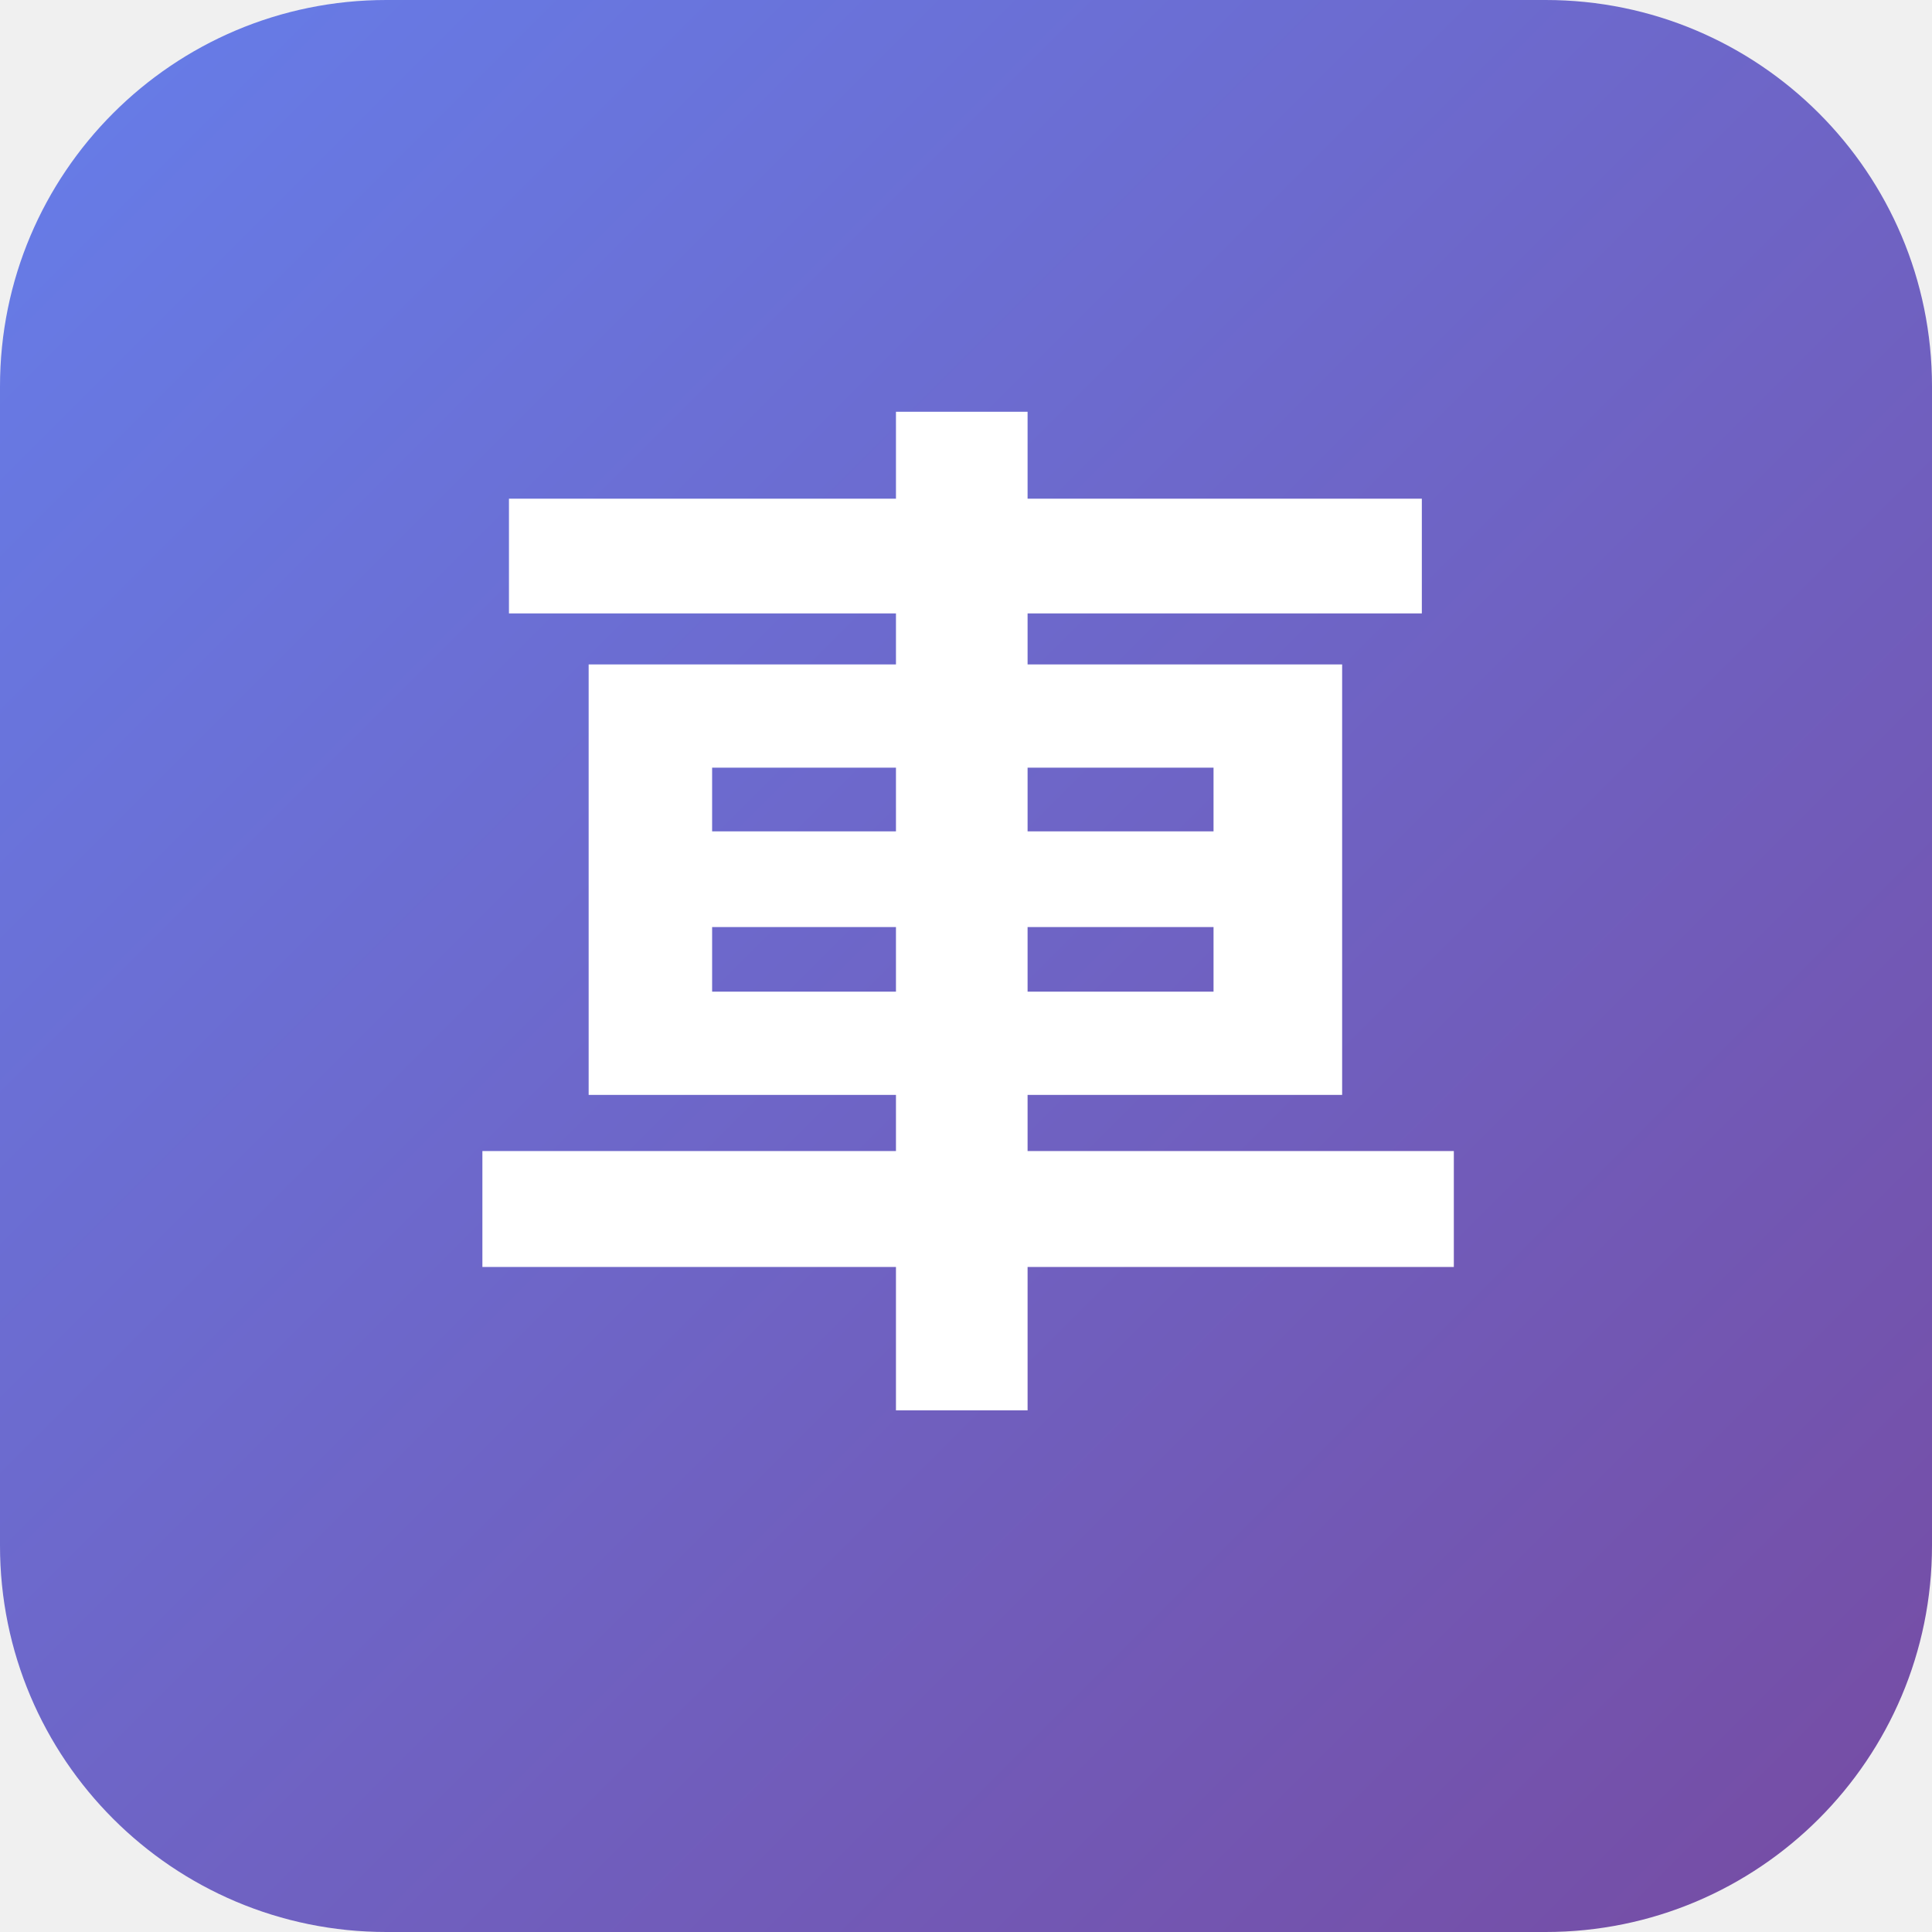
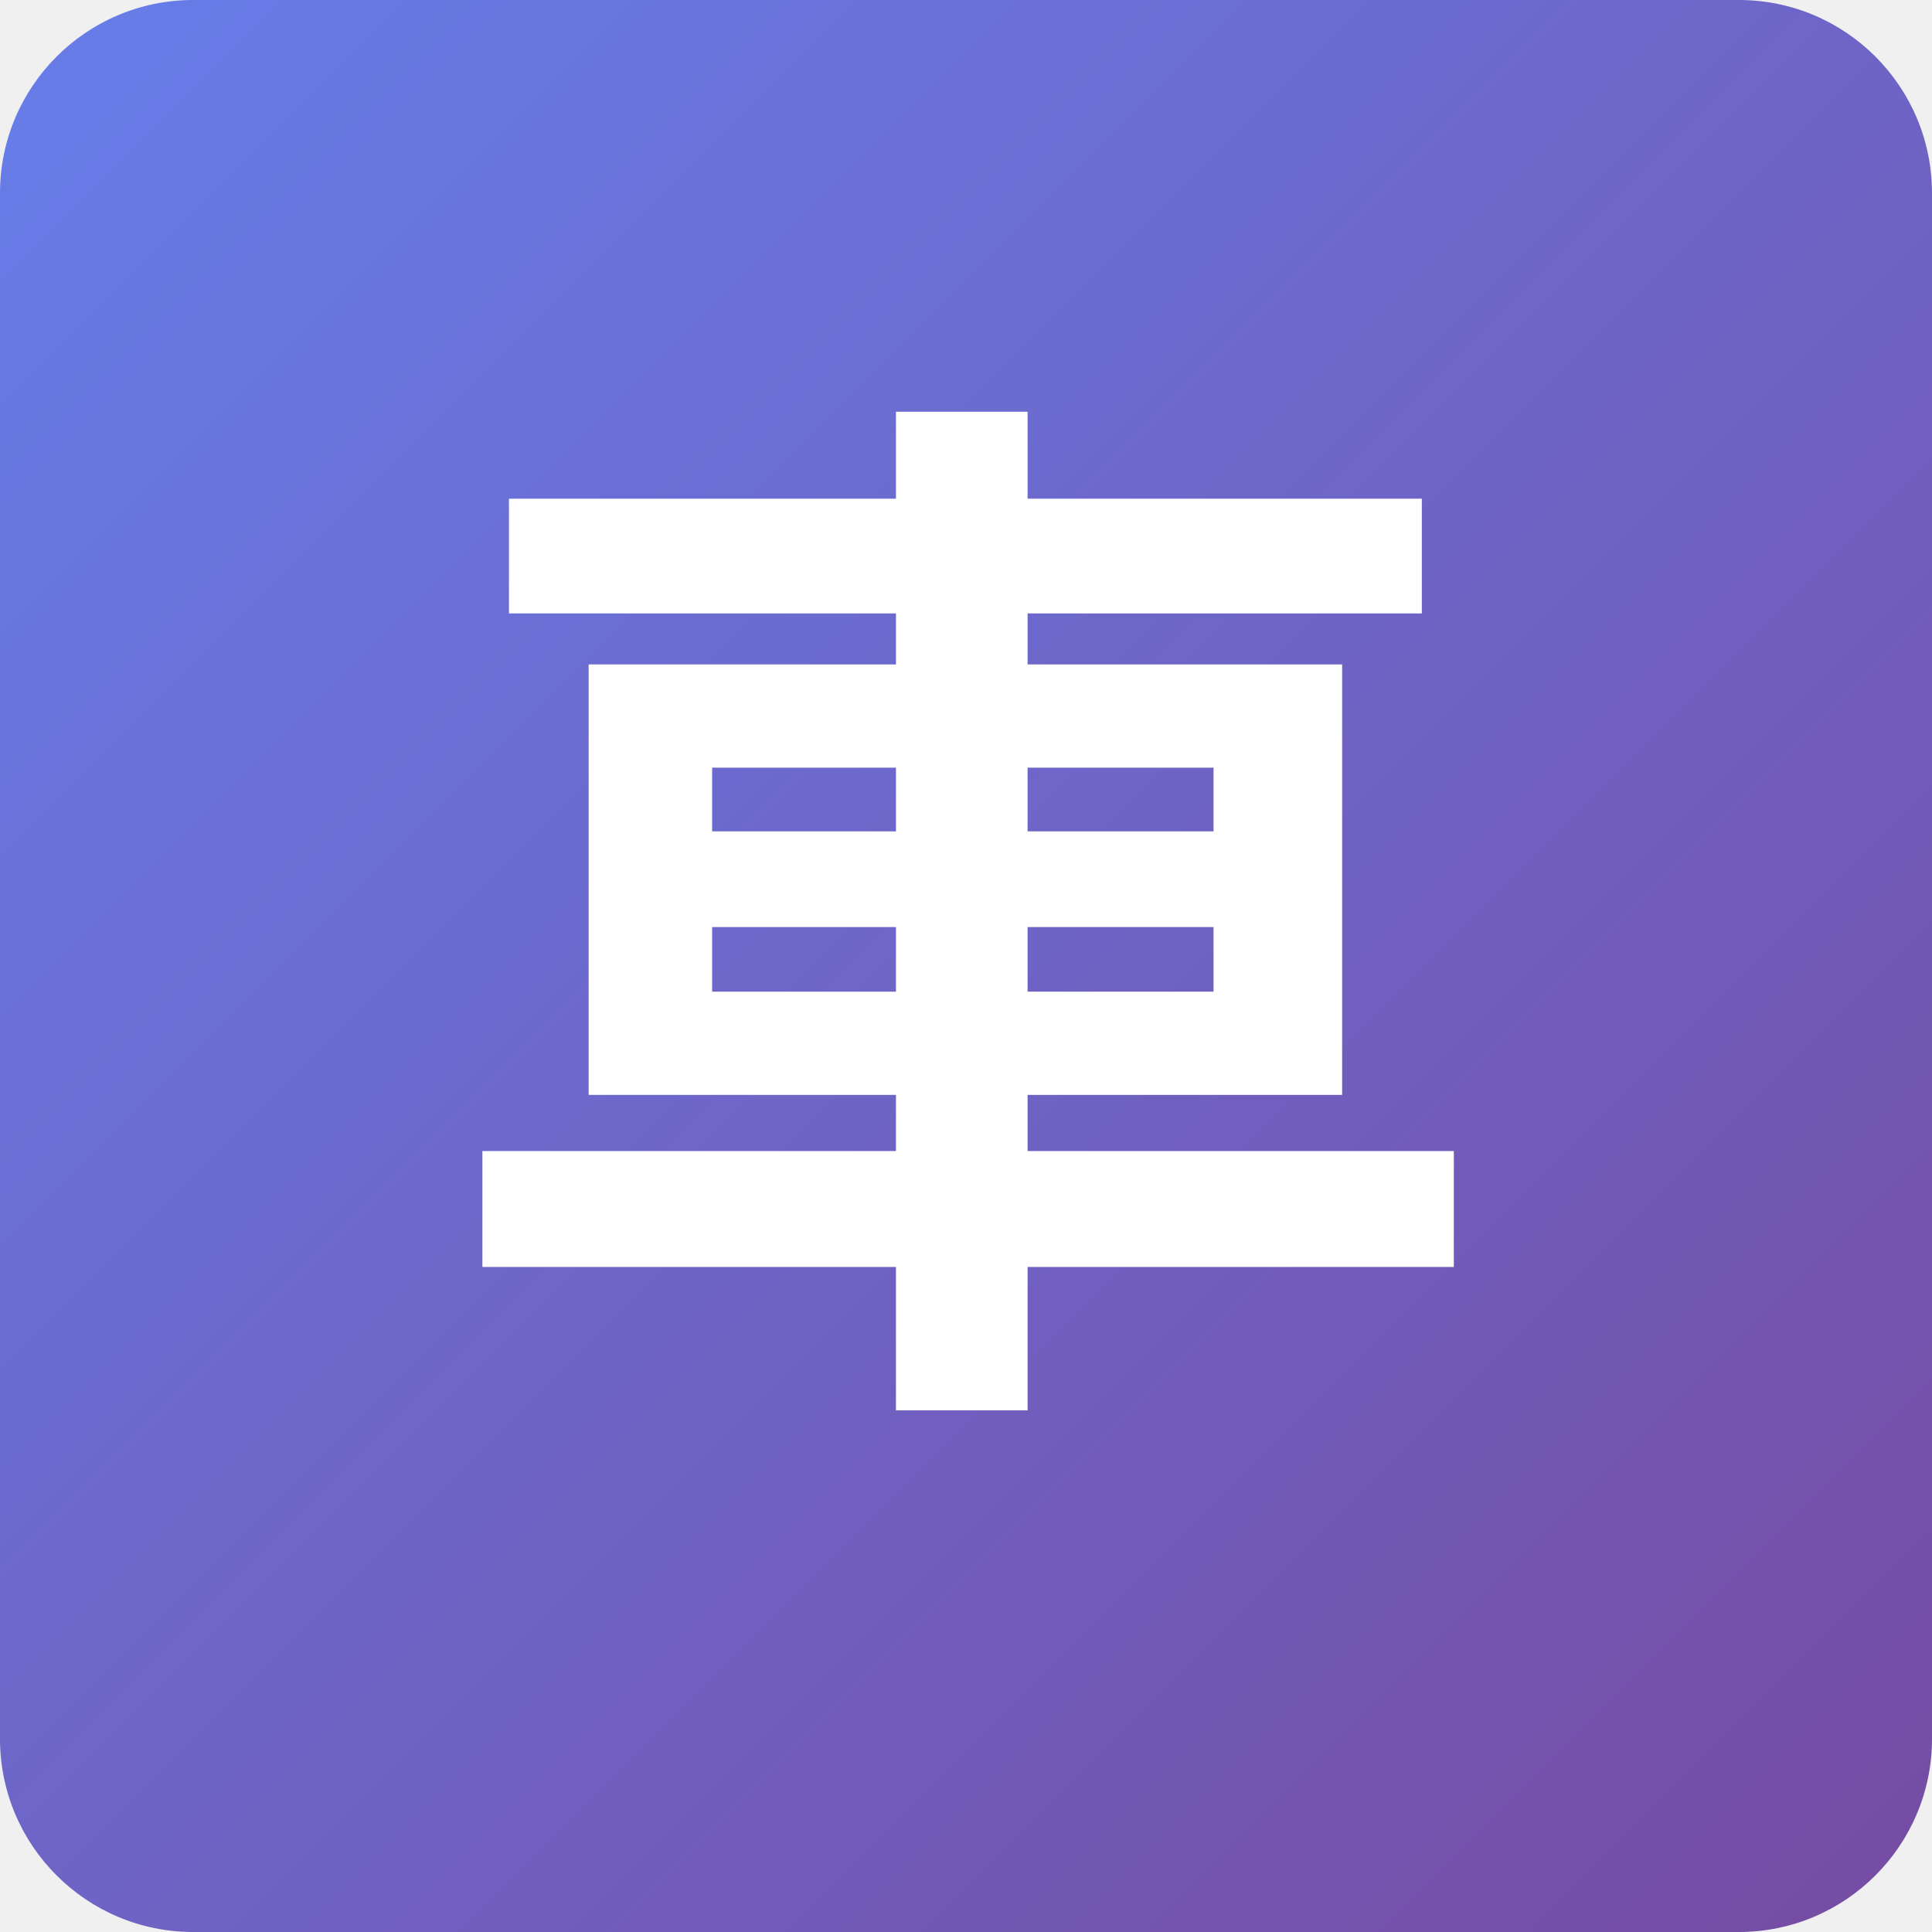
<svg xmlns="http://www.w3.org/2000/svg" viewBox="0 0 100 100">
  <defs>
    <linearGradient id="bg" x1="0%" y1="0%" x2="100%" y2="100%">
      <stop offset="0%" style="stop-color:#667eea" />
      <stop offset="100%" style="stop-color:#764ba2" />
    </linearGradient>
  </defs>
-   <rect width="100" height="100" rx="20" fill="url(#bg)" />
+   <rect width="100" height="100" rx="10" fill="url(#bg)" />
  <text x="50" y="68" font-family="Arial, sans-serif" font-size="55" font-weight="bold" fill="white" text-anchor="middle">車</text>
</svg>
